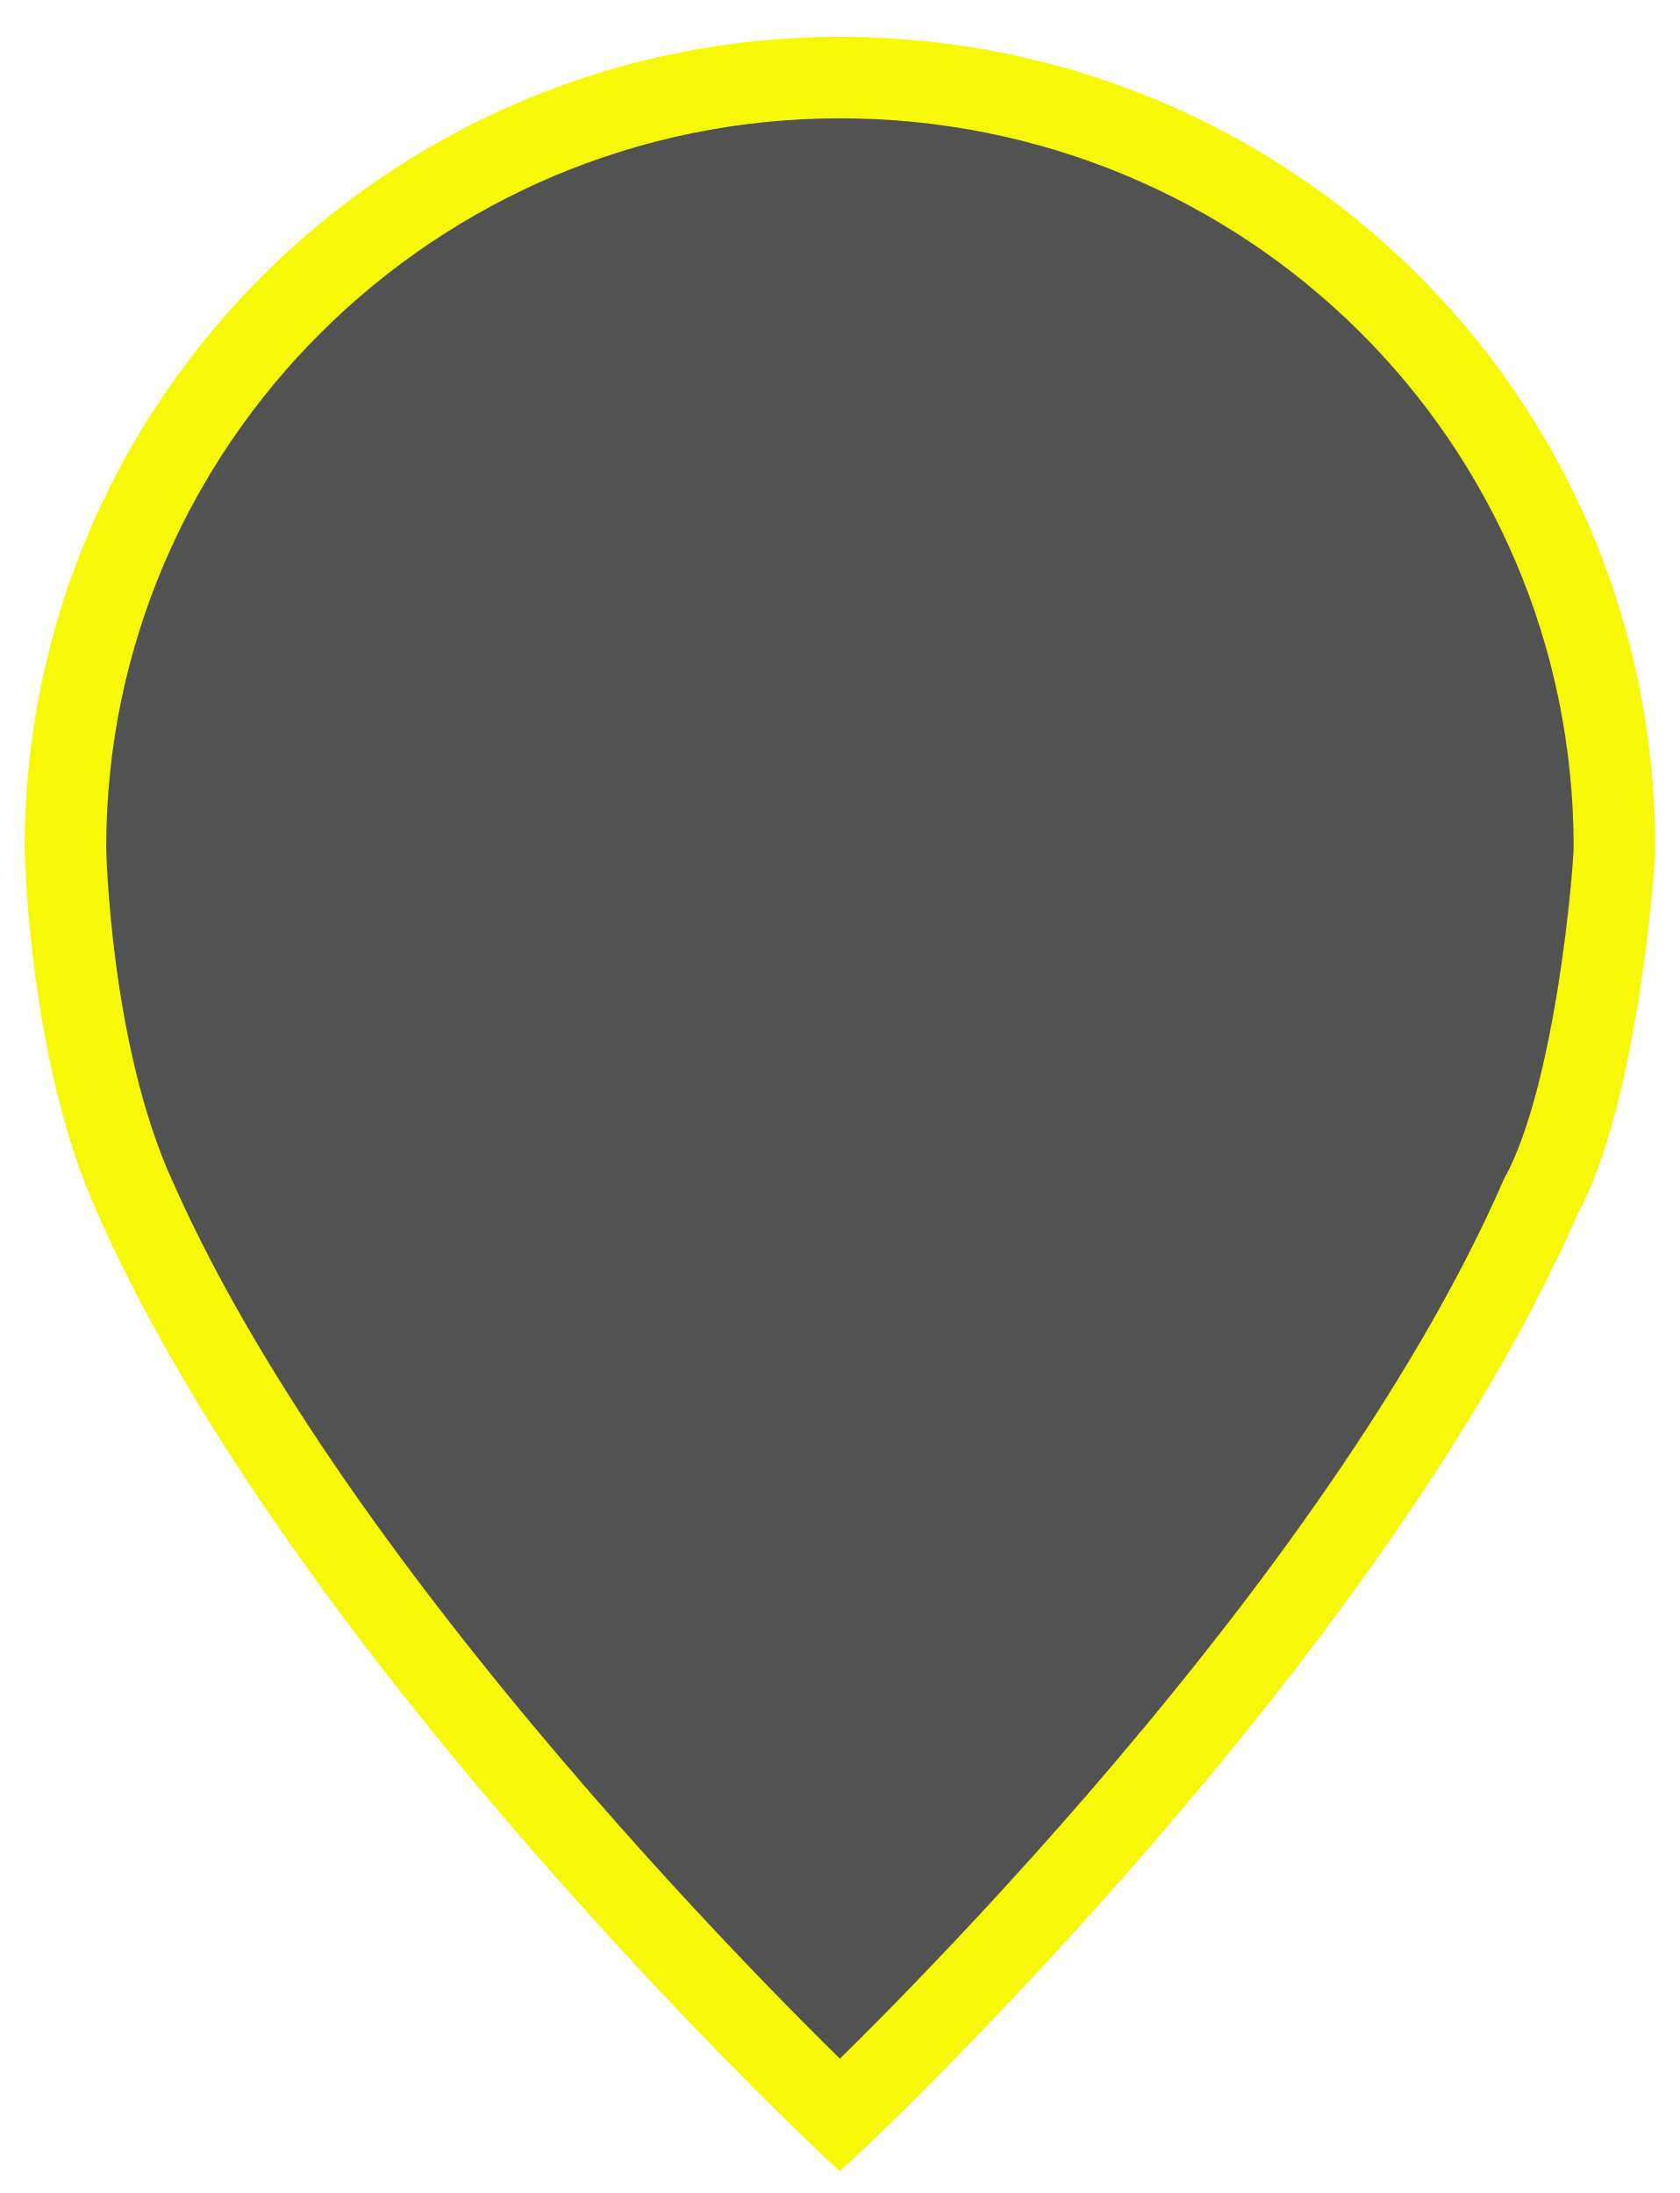
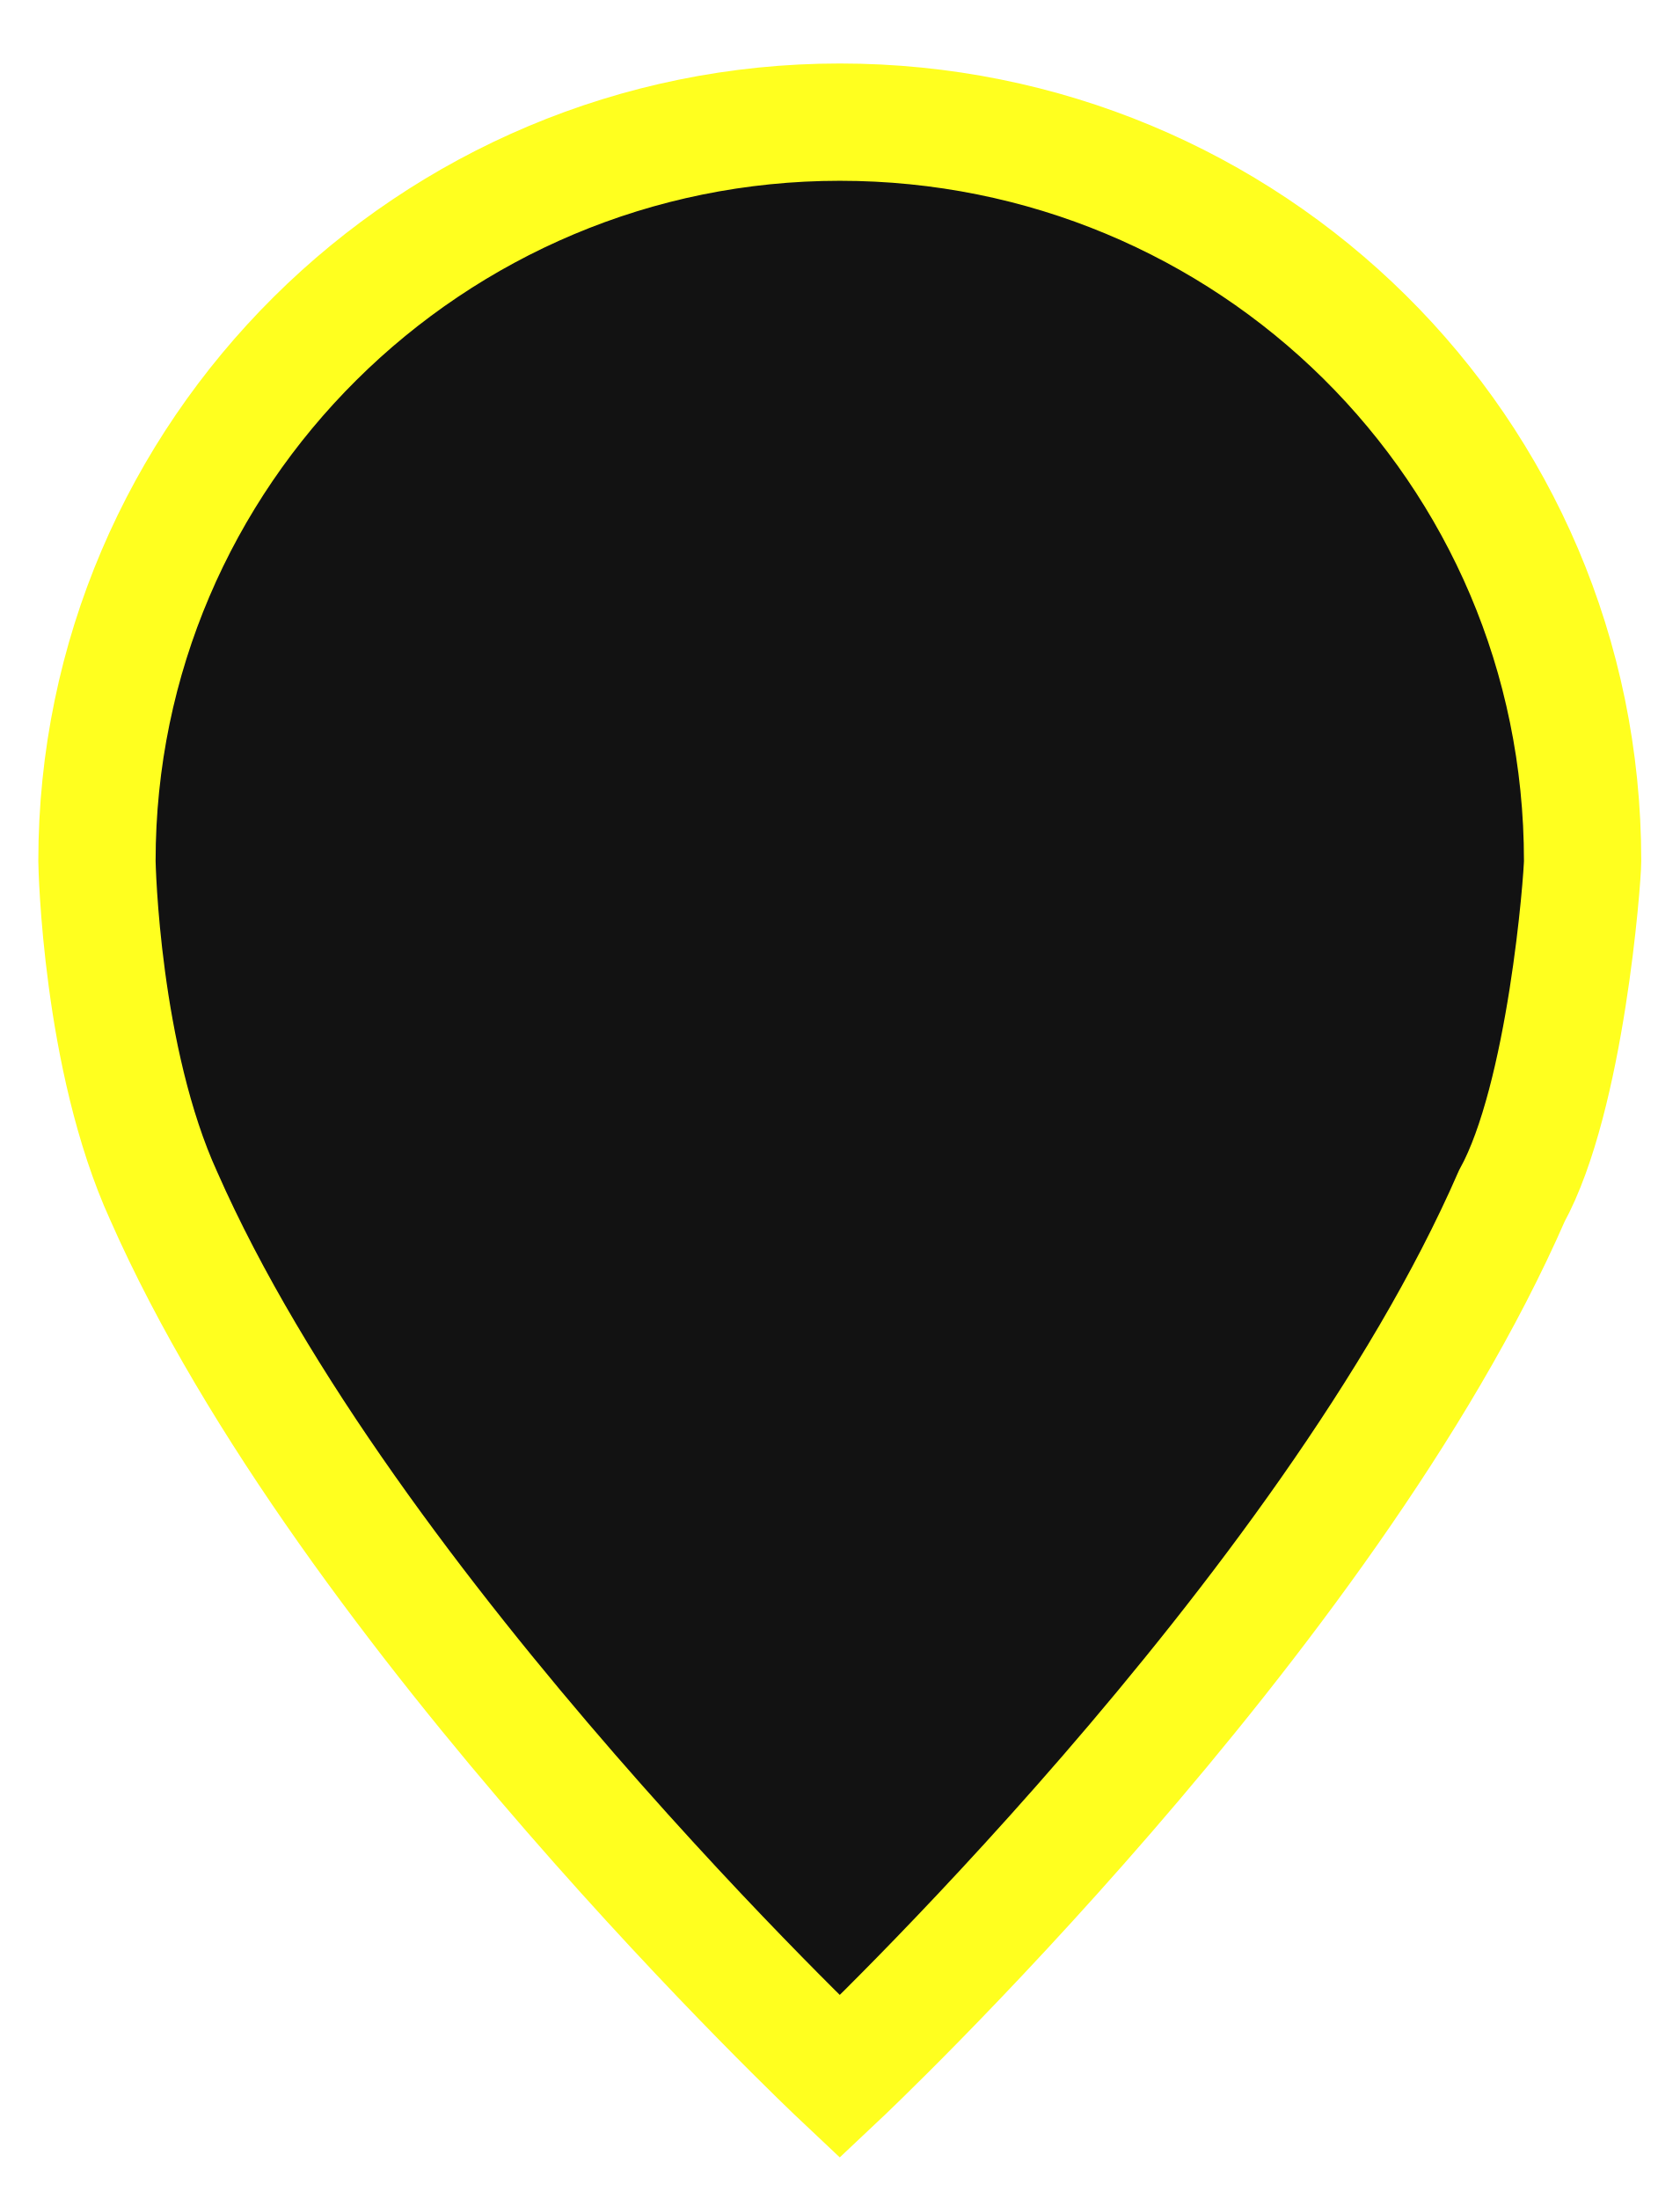
- <svg xmlns="http://www.w3.org/2000/svg" version="1.1" id="Layer_1" x="0px" y="0px" width="41.211px" height="53.804px" viewBox="215.542 452.835 41.211 53.804" enable-background="new 215.542 452.835 41.211 53.804" xml:space="preserve">
-   <path fill="#525252" stroke="#F7F708" stroke-width="2" stroke-miterlimit="10" d="M236.147,454.738c-10.46,0-19,8.461-19,18.9  c0,0.109,0.104,5.053,1.708,8.57c4.696,10.658,17.292,22.527,17.292,22.527s12.488-11.758,17.187-22.527  c1.388-2.527,1.813-8.133,1.813-8.57C255.147,463.089,246.608,454.738,236.147,454.738z" />
+ <svg xmlns="http://www.w3.org/2000/svg" version="1.1" id="Layer_1" x="0px" y="0px" width="42.958px" height="56.245px" viewBox="213.188 449.864 42.958 56.245" enable-background="new 213.188 449.864 42.958 56.245" xml:space="preserve">
+   <path fill="#121212" stroke="#FFFF1F" stroke-width="3" stroke-miterlimit="10" d="M234.668,452.988c-10.459,0-19,8.461-19,18.899  c0,0.109,0.104,5.054,1.709,8.57c4.695,10.658,17.291,22.527,17.291,22.527s12.488-11.759,17.188-22.527  c1.389-2.527,1.812-8.133,1.812-8.57C253.668,461.339,245.129,452.988,234.668,452.988z" />
</svg>
